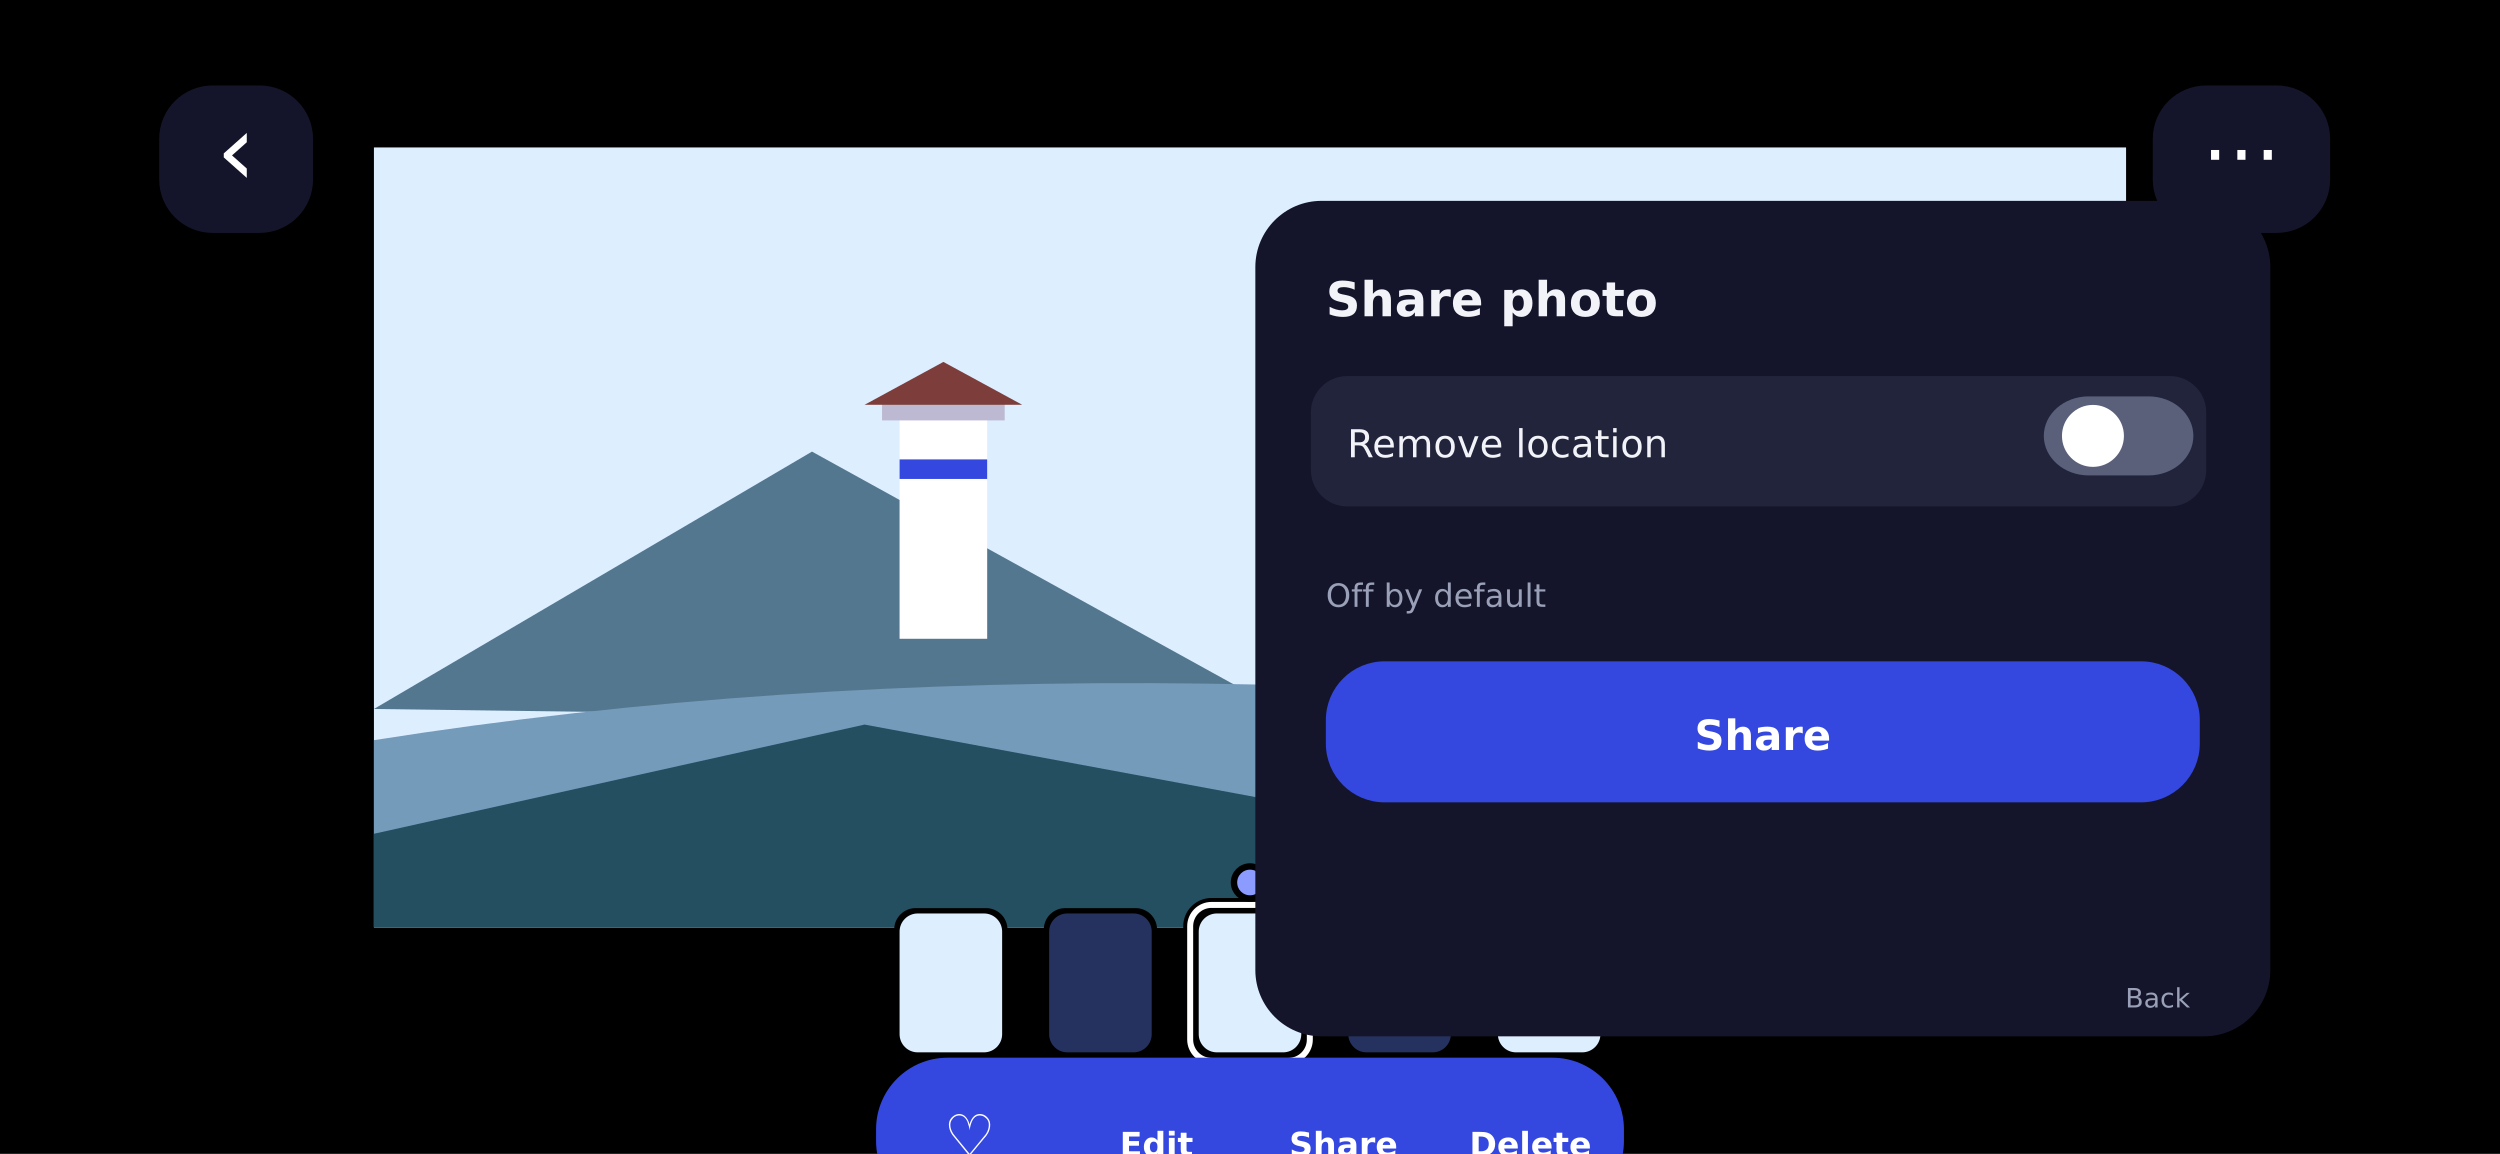
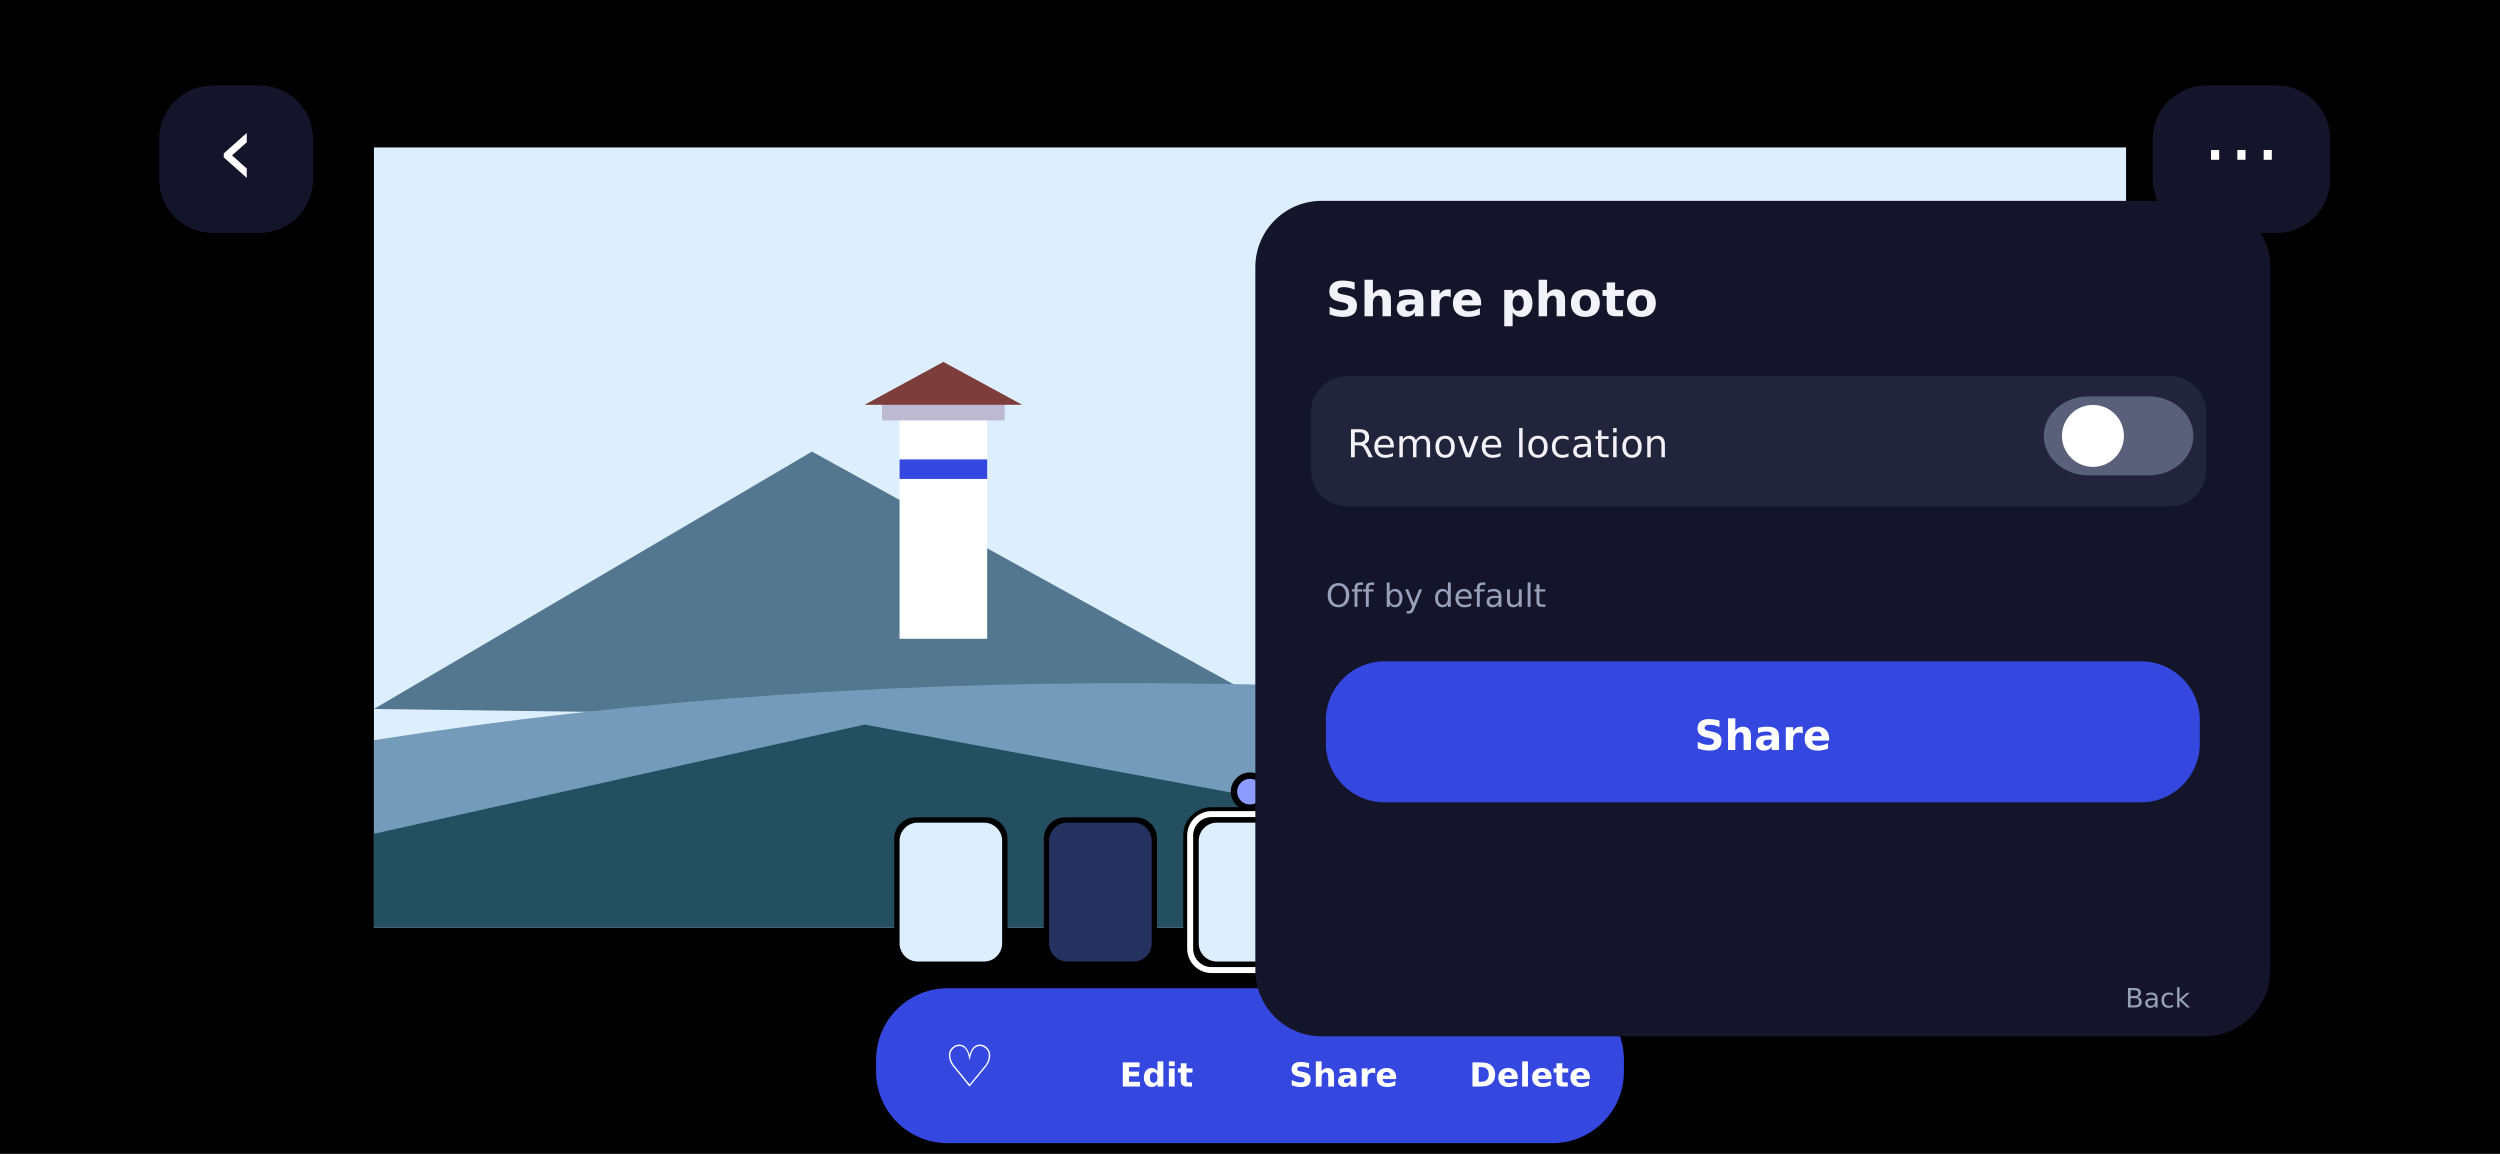
<svg xmlns="http://www.w3.org/2000/svg" width="2340" height="1080" viewBox="0 0 2340 1080">
  <rect x="0.0" y="0.0" width="2340.0" height="1080.0" rx="0" fill="#000000" />
  <rect x="350.0" y="138.0" width="1640.0" height="730.0" rx="0" fill="#DDEEFF" />
  <circle cx="1563.6" cy="305.9" r="69.35" fill="#FFF1AA" />
  <path d="M350 663.6 L760 422.7 L1170 649 L1547.2 481.1 L1990 685.5 Z" fill="#53778E" />
  <path d="M350 692.8 Q1088 576 1990 714.7 L1990 868 L350 868 Z" fill="#759BBB" />
  <path d="M350 780.4 L809.2 678.2 L1399.6 787.7 L1990 707.4 L1990 868 L350 868 Z" fill="#244F61" />
  <rect x="842.0" y="378.9" width="82.0" height="219.0" rx="0" fill="#FFFFFF" />
  <rect x="825.6" y="371.6" width="114.8" height="21.9" rx="0" fill="#BDB9D2" />
  <rect x="842.0" y="430.0" width="82.0" height="18.3" rx="0" fill="#3448E0" />
  <path d="M809.2 378.9 L883 338.75 L956.8 378.9 Z" fill="#7D3E3B" />
  <path d="M1694.8 634.4 L1694.8 524.9 L1858.8 634.4 Z" fill="#FFFFFF" />
  <path d="M1596.4 641.7 L1908 641.7 L1826 678.2 L1678.4 678.2 Z" fill="#3448E0" />
  <rect x="149.0" y="80.0" width="144.0" height="138.0" rx="50" fill="#14152A" />
  <text x="221.0" y="173.0" font-family="Funnel Sans,DejaVu Sans,sans-serif" font-size="94" font-weight="500" text-anchor="middle" fill="#FFFFFF">‹</text>
  <rect x="2015.0" y="80.0" width="166.0" height="138.0" rx="50" fill="#14152A" />
  <text x="2098.0" y="168.0" font-family="Funnel Sans,DejaVu Sans,sans-serif" font-size="74" font-weight="500" text-anchor="middle" fill="#FFFFFF">⋯</text>
-   <rect x="837.0" y="850.0" width="106.0" height="140.0" rx="20" fill="#000000" />
-   <rect x="842.0" y="855.0" width="96.0" height="130.0" rx="17" fill="#DDEEFF" />
-   <rect x="977.0" y="850.0" width="106.0" height="140.0" rx="20" fill="#000000" />
-   <rect x="982.0" y="855.0" width="96.0" height="130.0" rx="17" fill="#25325F" />
-   <rect x="1117.0" y="850.0" width="106.0" height="140.0" rx="20" fill="#000000" />
-   <rect x="1122.0" y="855.0" width="96.0" height="130.0" rx="17" fill="#DDEEFF" />
-   <rect x="1114.0" y="847.0" width="112.0" height="146.0" rx="20" fill="none" stroke="#000000" stroke-width="13" />
-   <rect x="1114.0" y="847.0" width="112.0" height="146.0" rx="20" fill="none" stroke="#FFFFFF" stroke-width="5.6" />
-   <circle cx="1170.0" cy="826.0" r="15" fill="#8C9BFF" stroke="#000000" stroke-width="6" />
-   <rect x="1257.0" y="850.0" width="106.0" height="140.0" rx="20" fill="#000000" />
-   <rect x="1262.0" y="855.0" width="96.0" height="130.0" rx="17" fill="#25325F" />
-   <rect x="1397.0" y="850.0" width="106.0" height="140.0" rx="20" fill="#000000" />
-   <rect x="1402.0" y="855.0" width="96.0" height="130.0" rx="17" fill="#DDEEFF" />
-   <rect x="820.0" y="990.0" width="700.0" height="145.0" rx="67" fill="#3448E0" />
-   <text x="907.5" y="1082.0" font-family="Funnel Sans,DejaVu Sans,sans-serif" font-size="54" font-weight="600" text-anchor="middle" fill="#FFFFFF">♡</text>
-   <text x="1082.5" y="1082.0" font-family="Funnel Sans,DejaVu Sans,sans-serif" font-size="31" font-weight="600" text-anchor="middle" fill="#FFFFFF">Edit</text>
-   <text x="1257.5" y="1082.0" font-family="Funnel Sans,DejaVu Sans,sans-serif" font-size="31" font-weight="600" text-anchor="middle" fill="#FFFFFF">Share</text>
-   <text x="1432.5" y="1082.0" font-family="Funnel Sans,DejaVu Sans,sans-serif" font-size="31" font-weight="600" text-anchor="middle" fill="#FFFFFF">Delete</text>
+   <rect x="837.0" y="765.0" width="106.0" height="140.0" rx="20" fill="#000000" />
+   <rect x="842.0" y="770.0" width="96.0" height="130.0" rx="17" fill="#DDEEFF" />
+   <rect x="977.0" y="765.0" width="106.0" height="140.0" rx="20" fill="#000000" />
+   <rect x="982.0" y="770.0" width="96.0" height="130.0" rx="17" fill="#25325F" />
+   <rect x="1117.0" y="765.0" width="106.0" height="140.0" rx="20" fill="#000000" />
+   <rect x="1122.0" y="770.0" width="96.0" height="130.0" rx="17" fill="#DDEEFF" />
+   <rect x="1114.0" y="762.0" width="112.0" height="146.0" rx="20" fill="none" stroke="#000000" stroke-width="13" />
+   <rect x="1114.0" y="762.0" width="112.0" height="146.0" rx="20" fill="none" stroke="#FFFFFF" stroke-width="5.6" />
+   <circle cx="1170.0" cy="741.0" r="15" fill="#8C9BFF" stroke="#000000" stroke-width="6" />
+   <rect x="1257.0" y="765.0" width="106.0" height="140.0" rx="20" fill="#000000" />
+   <rect x="1262.0" y="770.0" width="96.0" height="130.0" rx="17" fill="#25325F" />
+   <rect x="1397.0" y="765.0" width="106.0" height="140.0" rx="20" fill="#000000" />
+   <rect x="1402.0" y="770.0" width="96.0" height="130.0" rx="17" fill="#DDEEFF" />
+   <rect x="820.0" y="925.0" width="700.0" height="145.0" rx="67" fill="#3448E0" />
+   <text x="907.5" y="1017.0" font-family="Funnel Sans,DejaVu Sans,sans-serif" font-size="54" font-weight="600" text-anchor="middle" fill="#FFFFFF">♡</text>
+   <text x="1082.5" y="1017.0" font-family="Funnel Sans,DejaVu Sans,sans-serif" font-size="31" font-weight="600" text-anchor="middle" fill="#FFFFFF">Edit</text>
+   <text x="1257.5" y="1017.0" font-family="Funnel Sans,DejaVu Sans,sans-serif" font-size="31" font-weight="600" text-anchor="middle" fill="#FFFFFF">Share</text>
+   <text x="1432.5" y="1017.0" font-family="Funnel Sans,DejaVu Sans,sans-serif" font-size="31" font-weight="600" text-anchor="middle" fill="#FFFFFF">Delete</text>
  <rect x="1175.0" y="188.0" width="950.0" height="782.0" rx="62" fill="#14152A" />
  <text x="1241.0" y="296.0" font-family="Funnel Sans,DejaVu Sans,sans-serif" font-size="45" font-weight="650" text-anchor="start" fill="#F2F3F8">Share photo</text>
  <rect x="1227.0" y="352.0" width="838.0" height="122.0" rx="34" fill="#22243C" />
  <text x="1261.0" y="428.0" font-family="Funnel Sans,DejaVu Sans,sans-serif" font-size="36" font-weight="500" text-anchor="start" fill="#F2F3F8">Remove location</text>
  <rect x="1913.0" y="371.0" width="140.0" height="74.0" rx="42" fill="#5A5F7A" />
  <circle cx="1959.0" cy="408.0" r="29" fill="#FFFFFF" />
  <text x="1241.0" y="568.0" font-family="Funnel Sans,DejaVu Sans,sans-serif" font-size="30" font-weight="500" text-anchor="start" fill="#9AA0B8">Off by default</text>
  <rect x="1241.0" y="619.0" width="818.0" height="132.0" rx="55" fill="#3448E0" />
  <text x="1650.0" y="702.0" font-family="Funnel Sans,DejaVu Sans,sans-serif" font-size="39" font-weight="600" text-anchor="middle" fill="#FFFFFF">Share</text>
  <text x="2050.0" y="943.0" font-family="Funnel Sans,DejaVu Sans,sans-serif" font-size="25" font-weight="400" text-anchor="end" fill="#9AA0B8">Back</text>
</svg>
